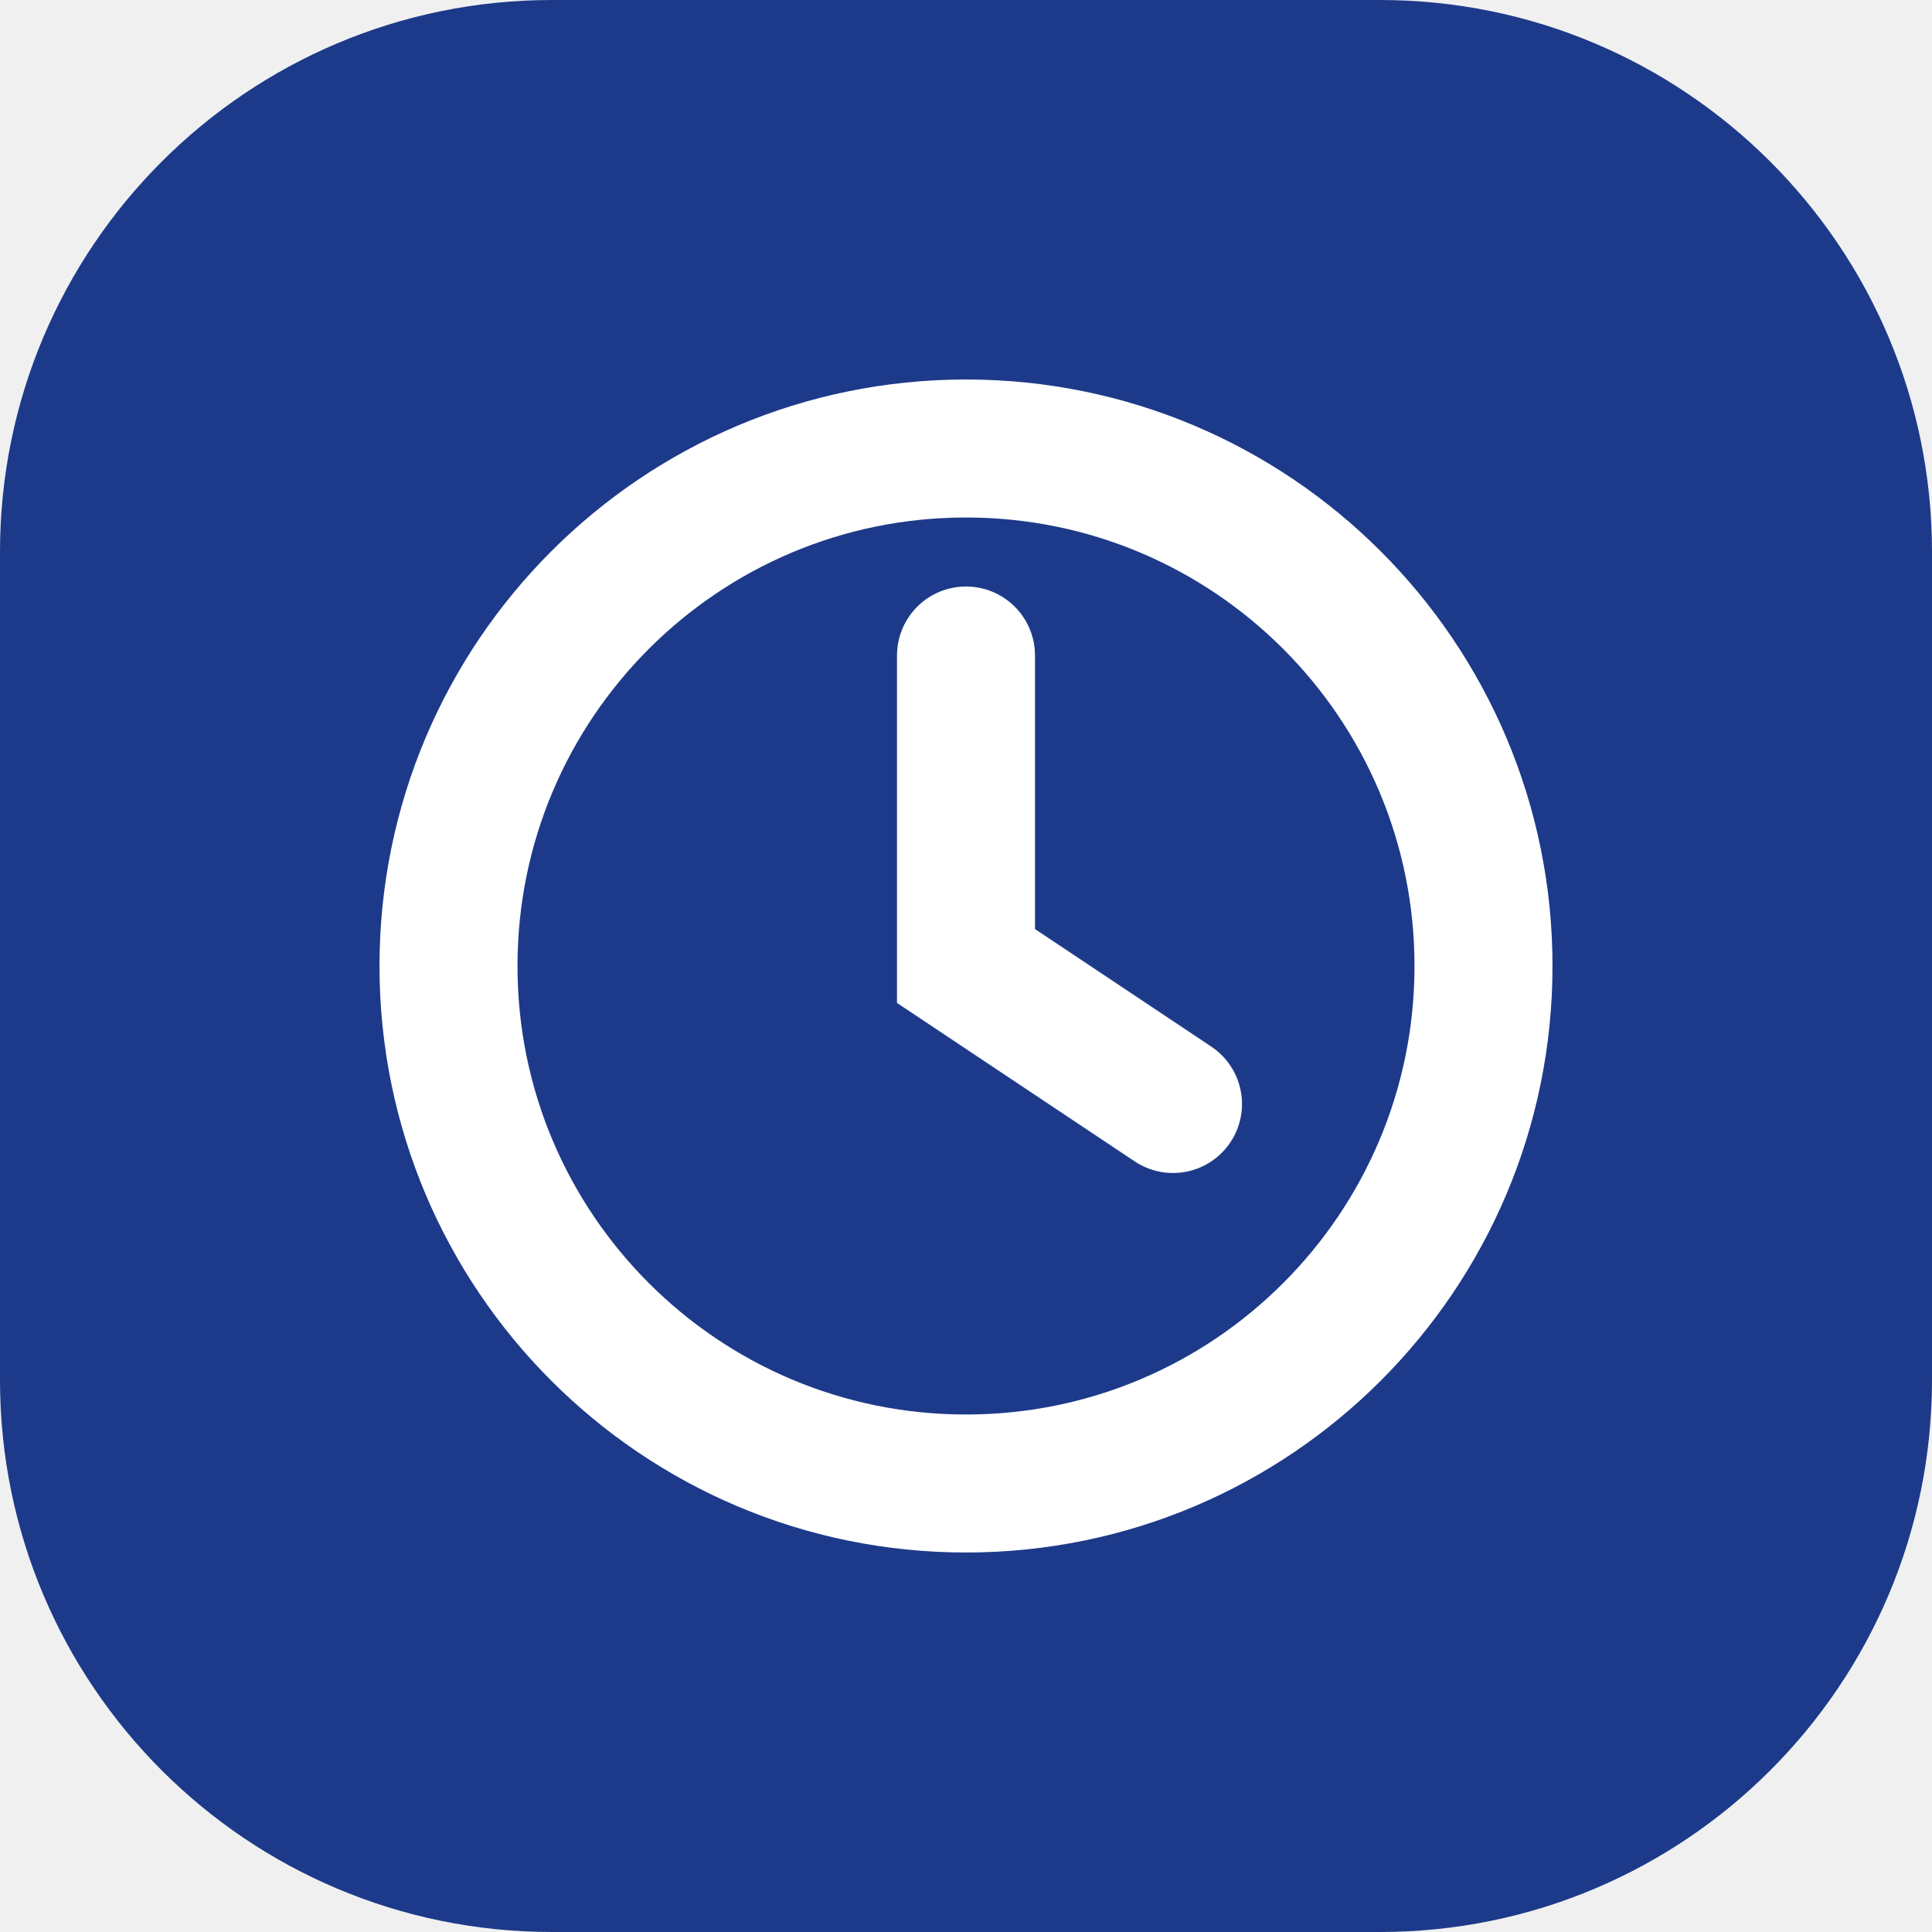
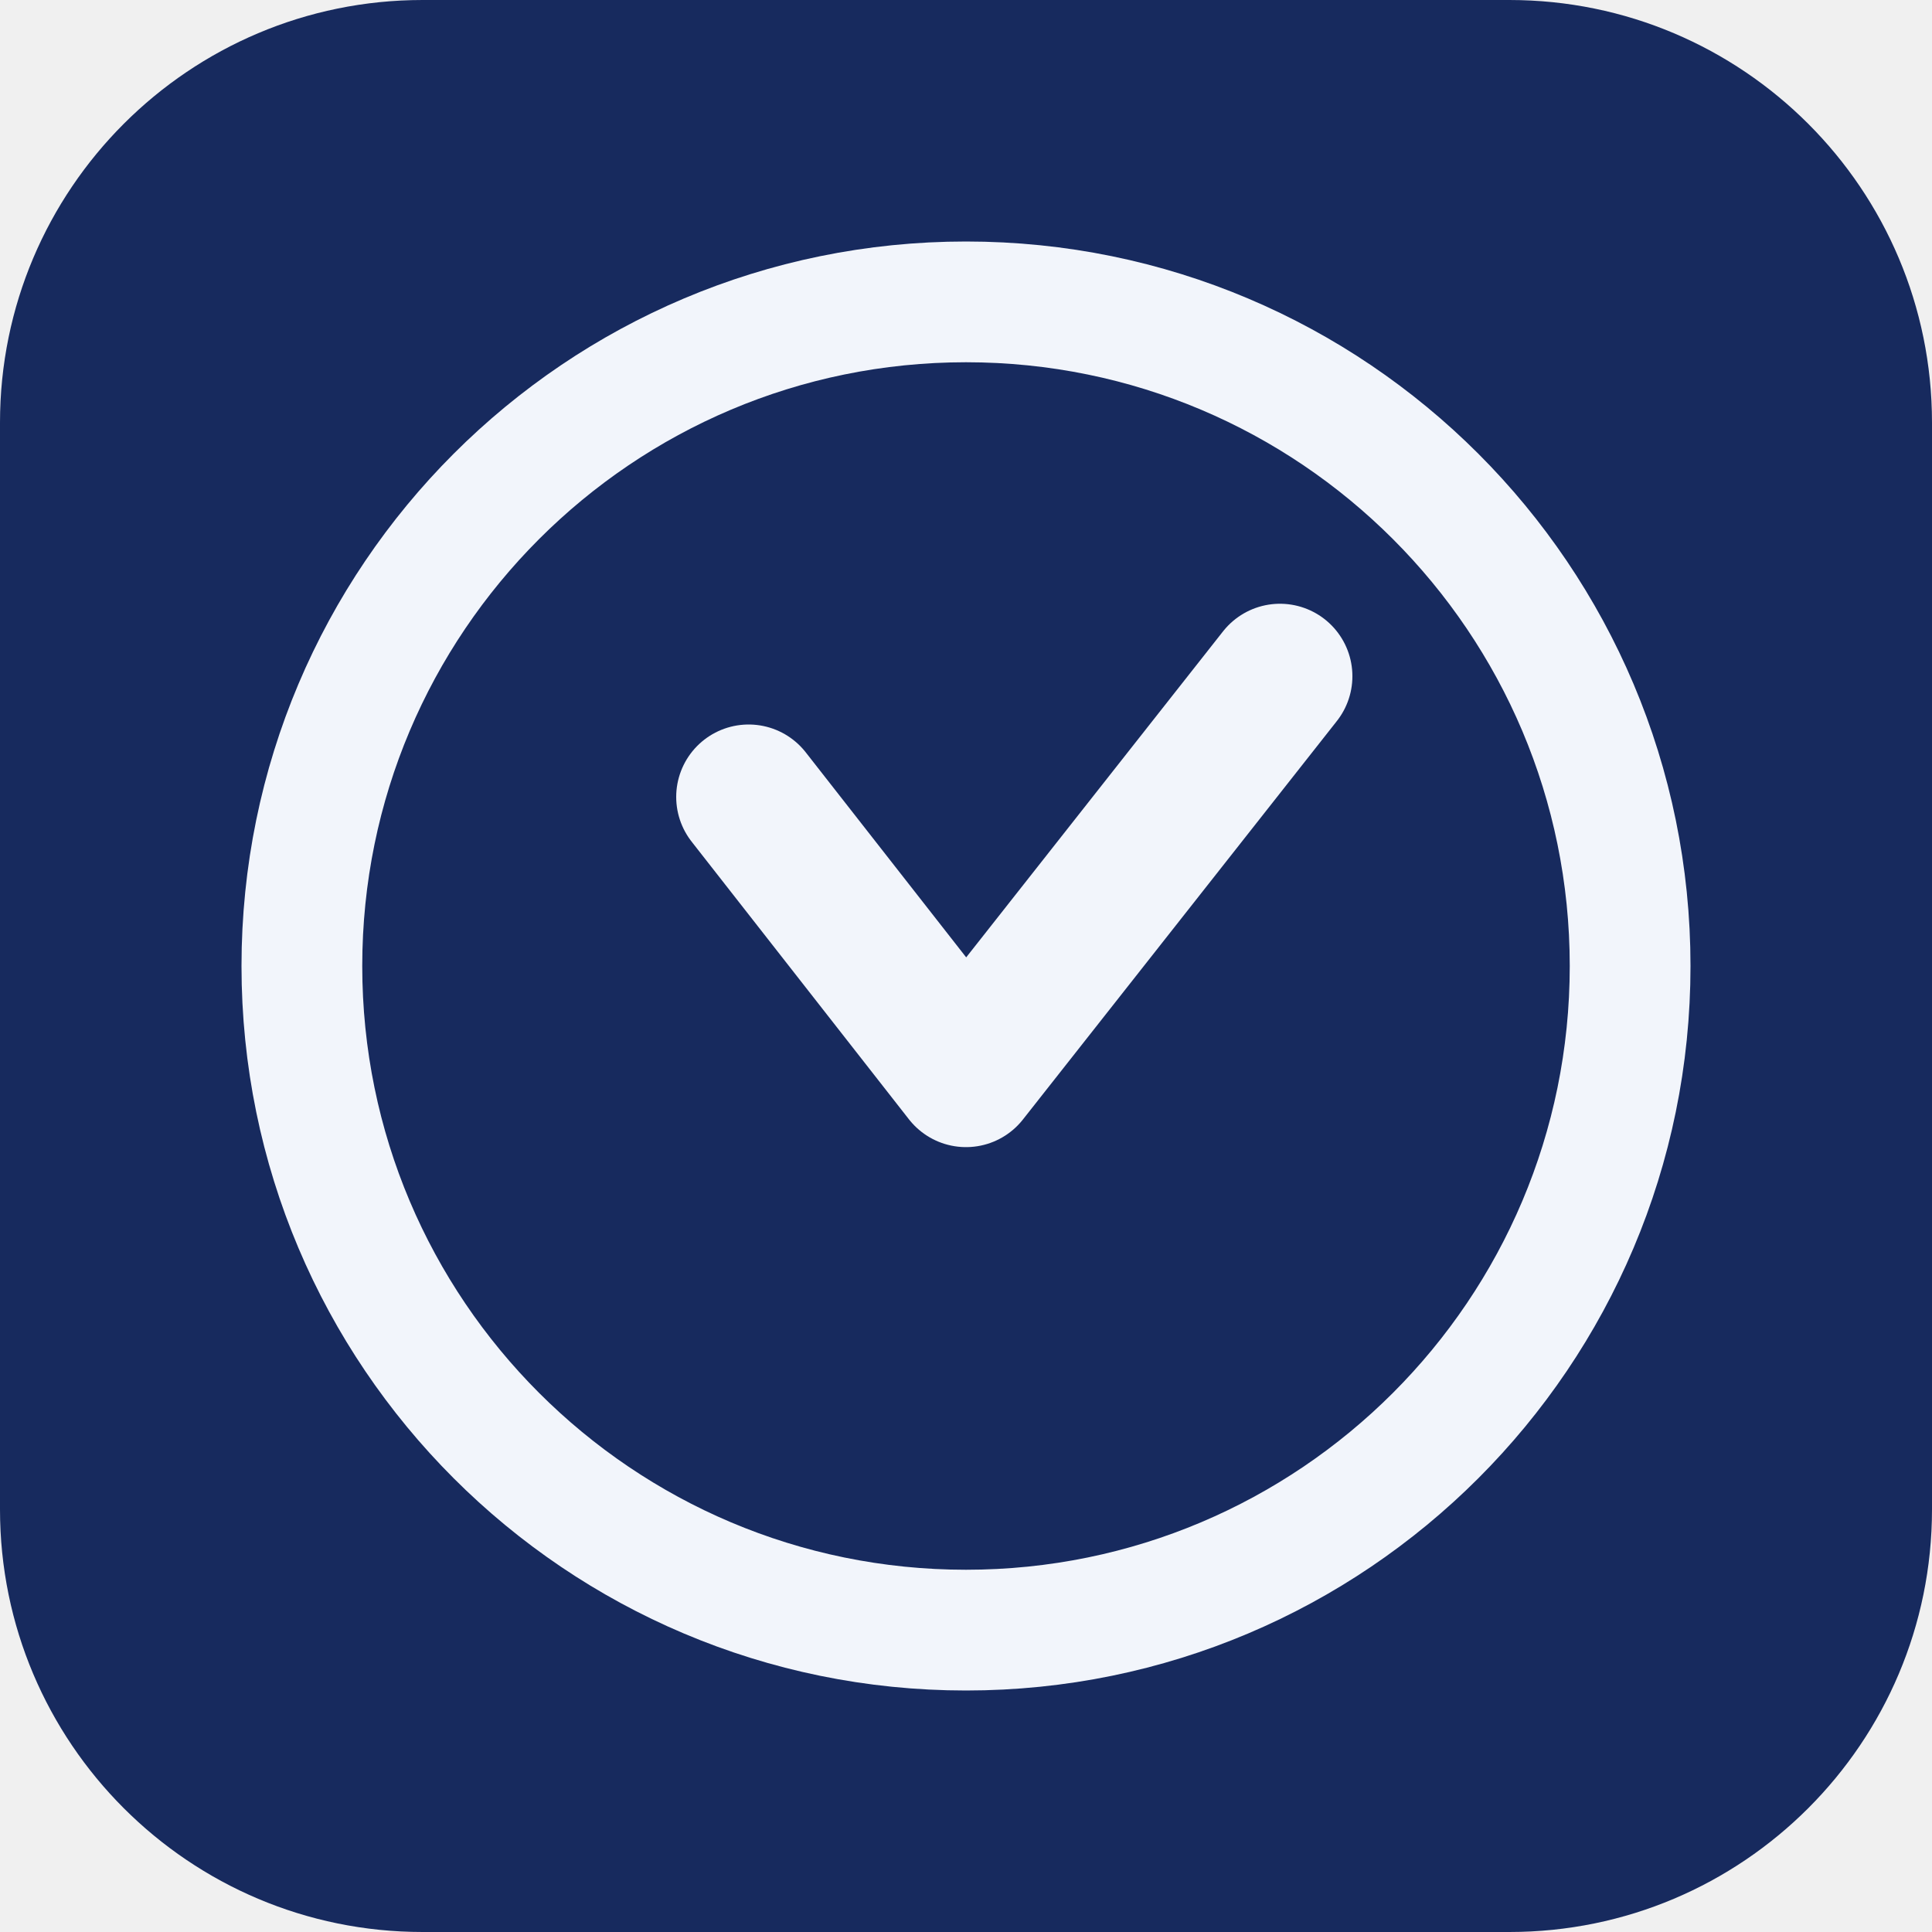
- <svg xmlns="http://www.w3.org/2000/svg" width="32" height="32" viewBox="0 0 28 28">
-   <rect width="28" height="28" rx="8" fill="#1d3a8a" />
-   <circle cx="14" cy="14" r="7.5" fill="none" stroke="#fff" stroke-width="2" />
-   <path d="M14 9.5V14l3 2" fill="none" stroke="#fff" stroke-width="2" stroke-linecap="round" />
+ <svg xmlns="http://www.w3.org/2000/svg" width="32" height="32" viewBox="0 0 32 32">
+   <rect width="32" height="32" rx="7" fill="#172a5e" />
+   <g fill="none" stroke="#f2f5fb" stroke-linecap="round" stroke-linejoin="round">
+     <circle cx="16" cy="16" r="11" stroke-width="2" />
+     <path d="M12.4 13.2 16 17.8l5.2-6.6" stroke-width="2.4" />
+   </g>
</svg>
